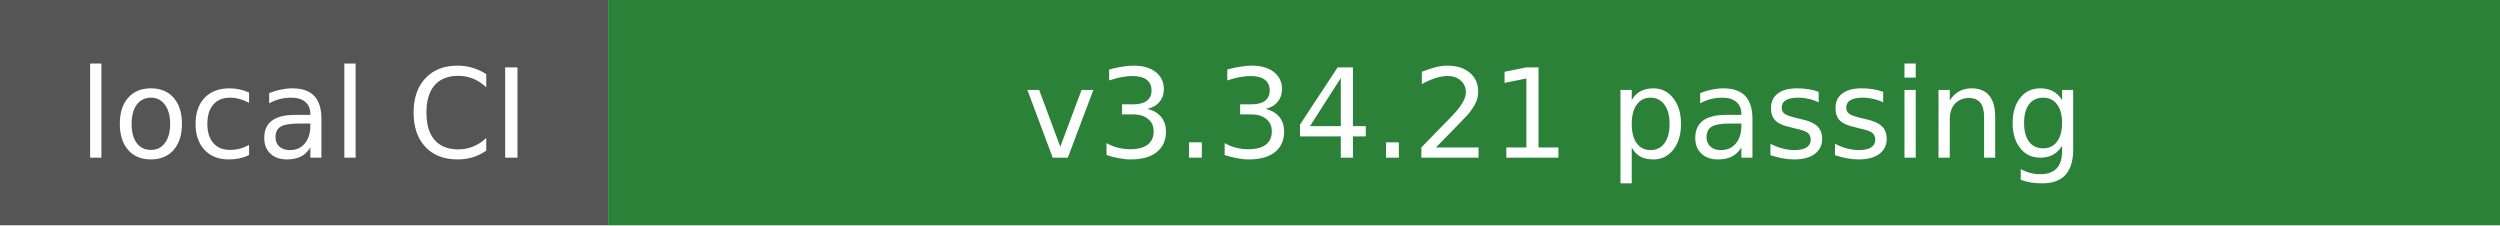
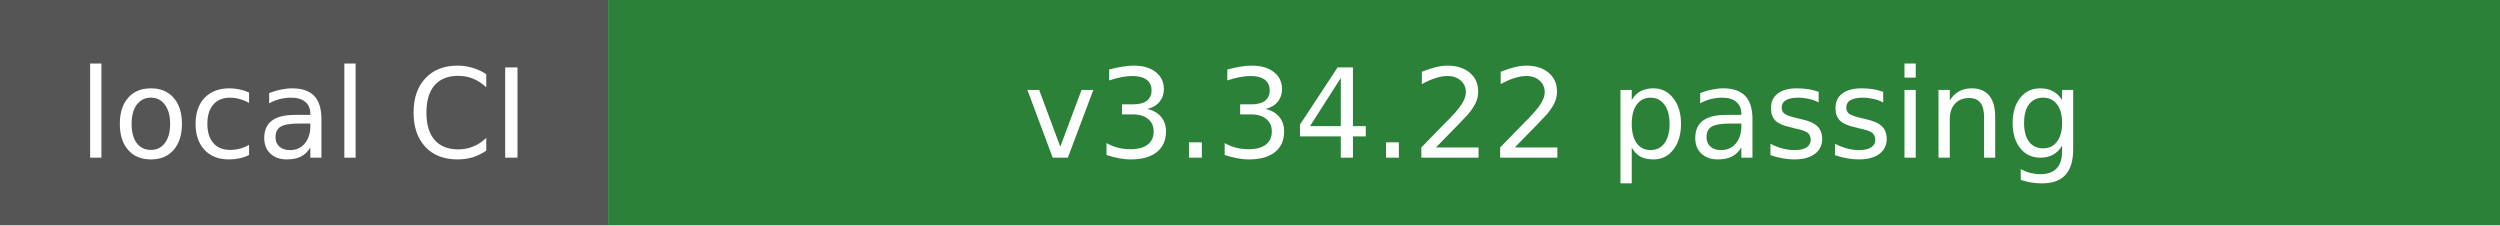
- <svg xmlns="http://www.w3.org/2000/svg" width="222" height="20" role="img" aria-label="local CI: v3.34.21 passing">
+ <svg xmlns="http://www.w3.org/2000/svg" width="222" height="20" role="img" aria-label="local CI: v3.34.22 passing">
  <rect width="54" height="20" fill="#555" />
  <rect x="54" width="168" height="20" fill="#2c8139" />
  <g fill="#fff" font-family="Verdana,Geneva,DejaVu Sans,sans-serif" text-anchor="middle" font-size="11">
    <text x="27" y="14">local CI</text>
-     <text x="138" y="14">v3.34.21 passing</text>
+     <text x="138" y="14">v3.34.22 passing</text>
  </g>
</svg>
